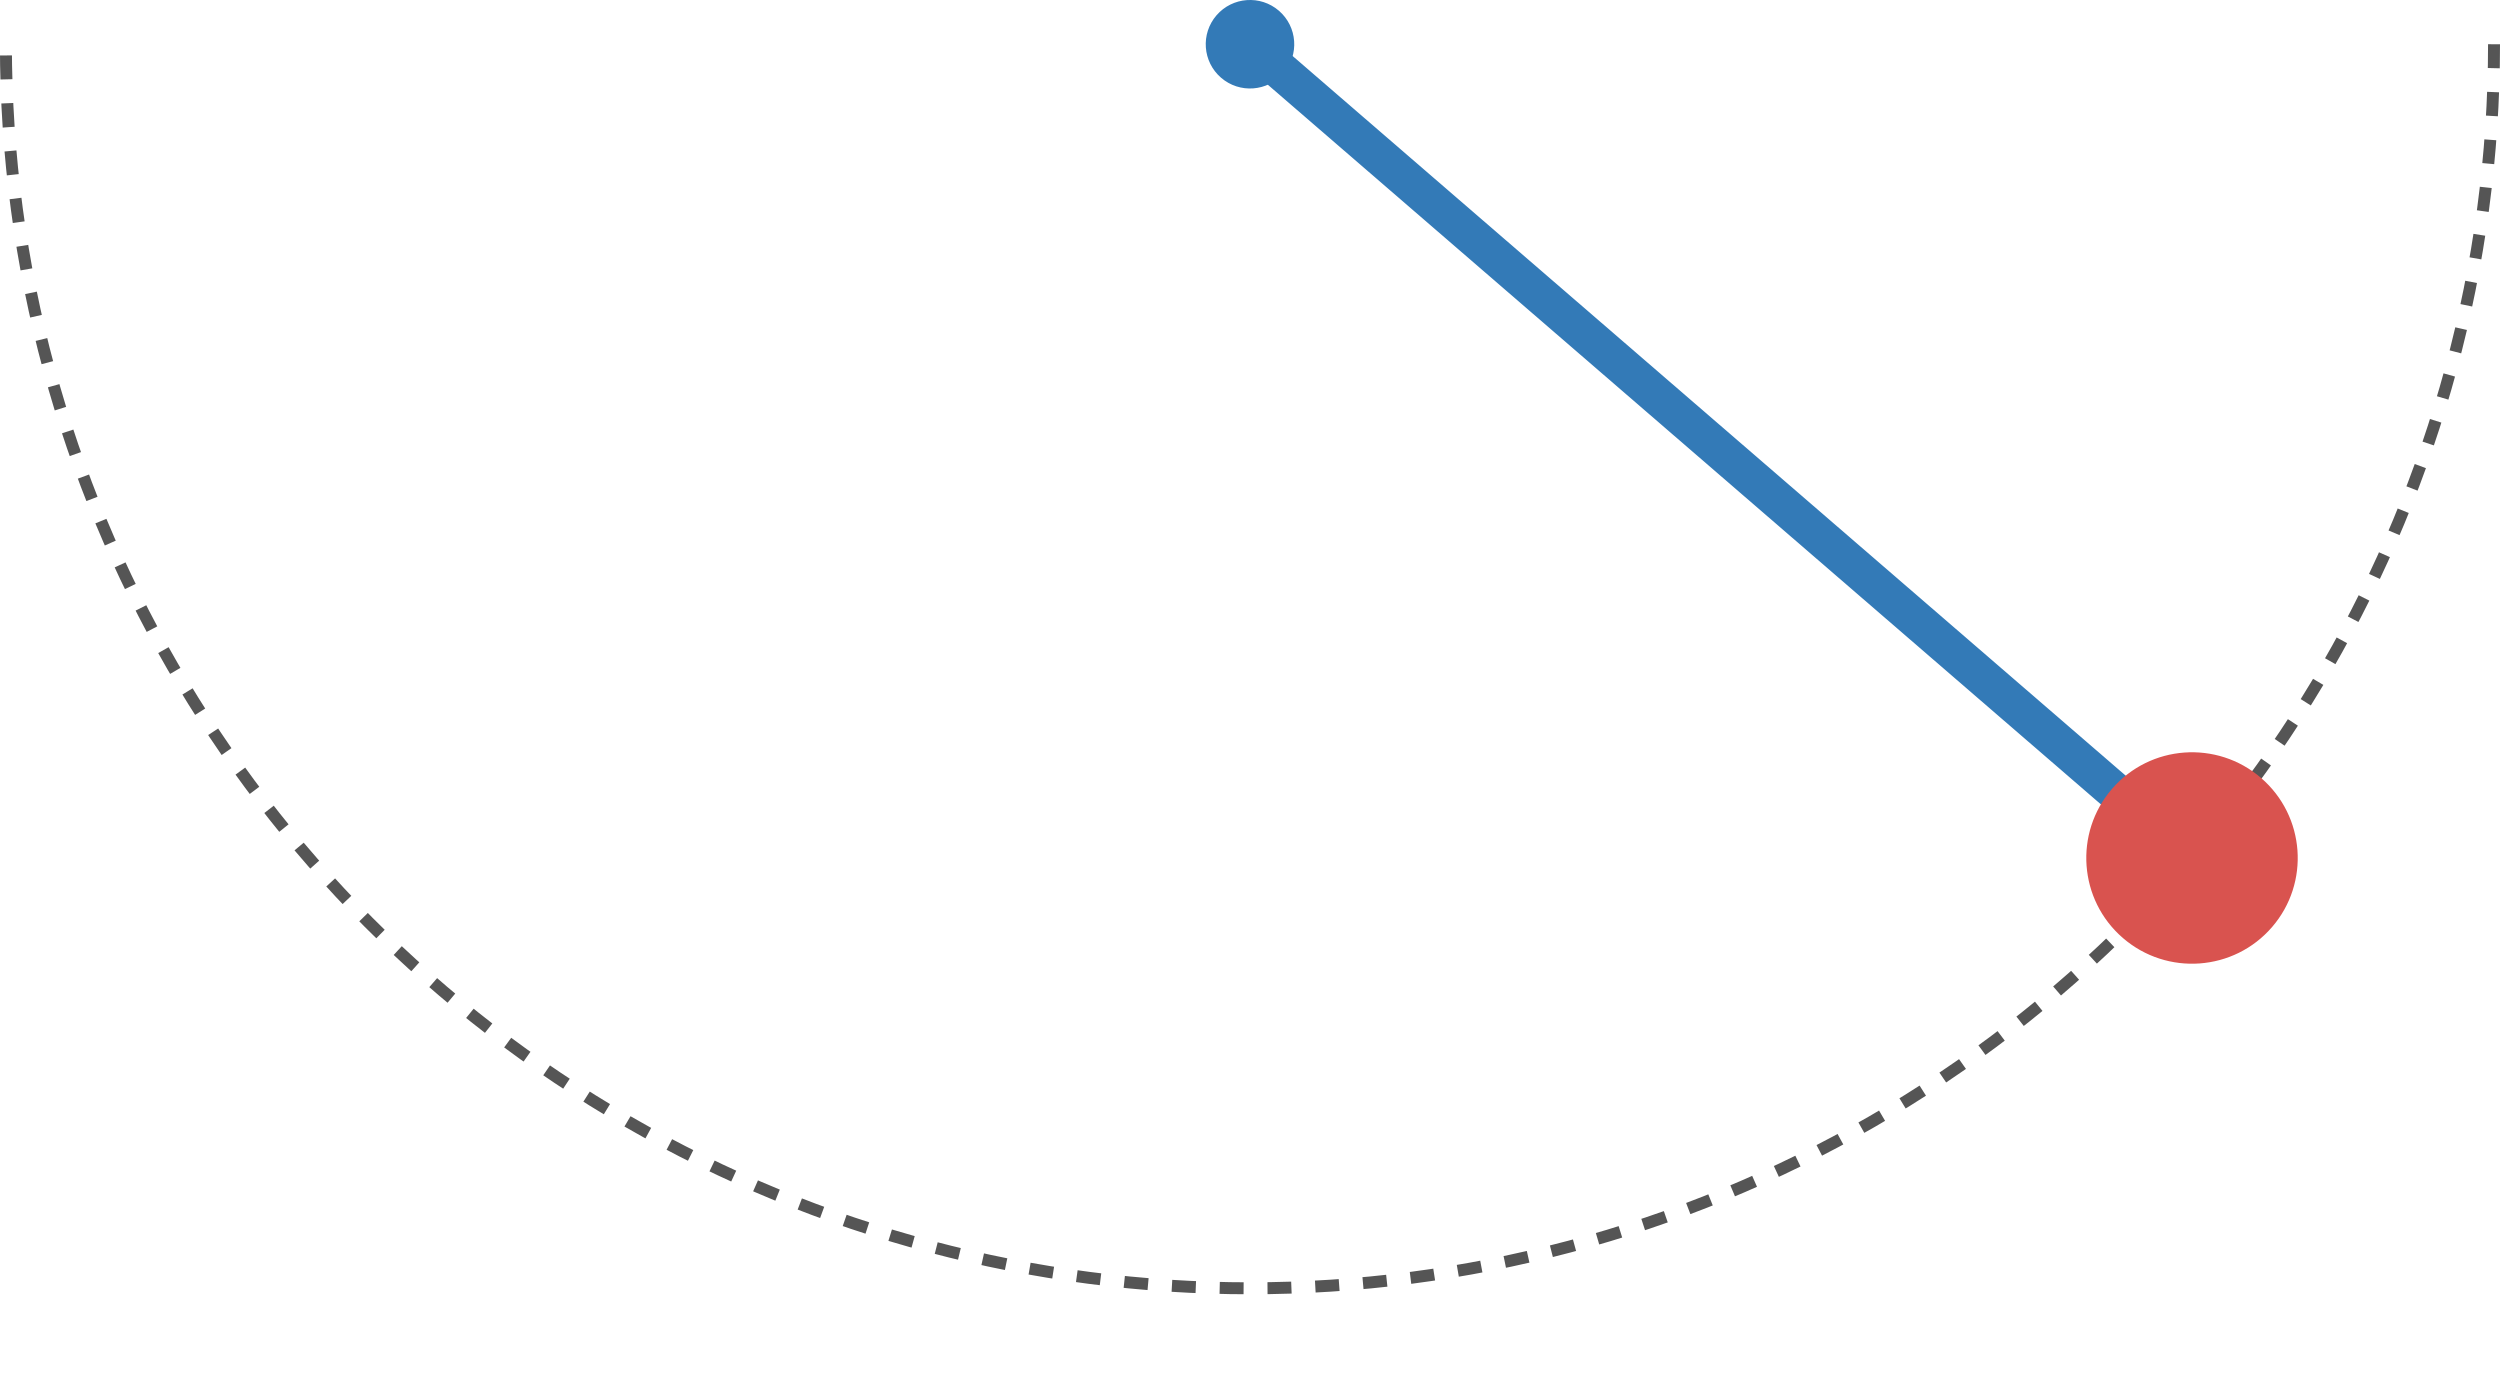
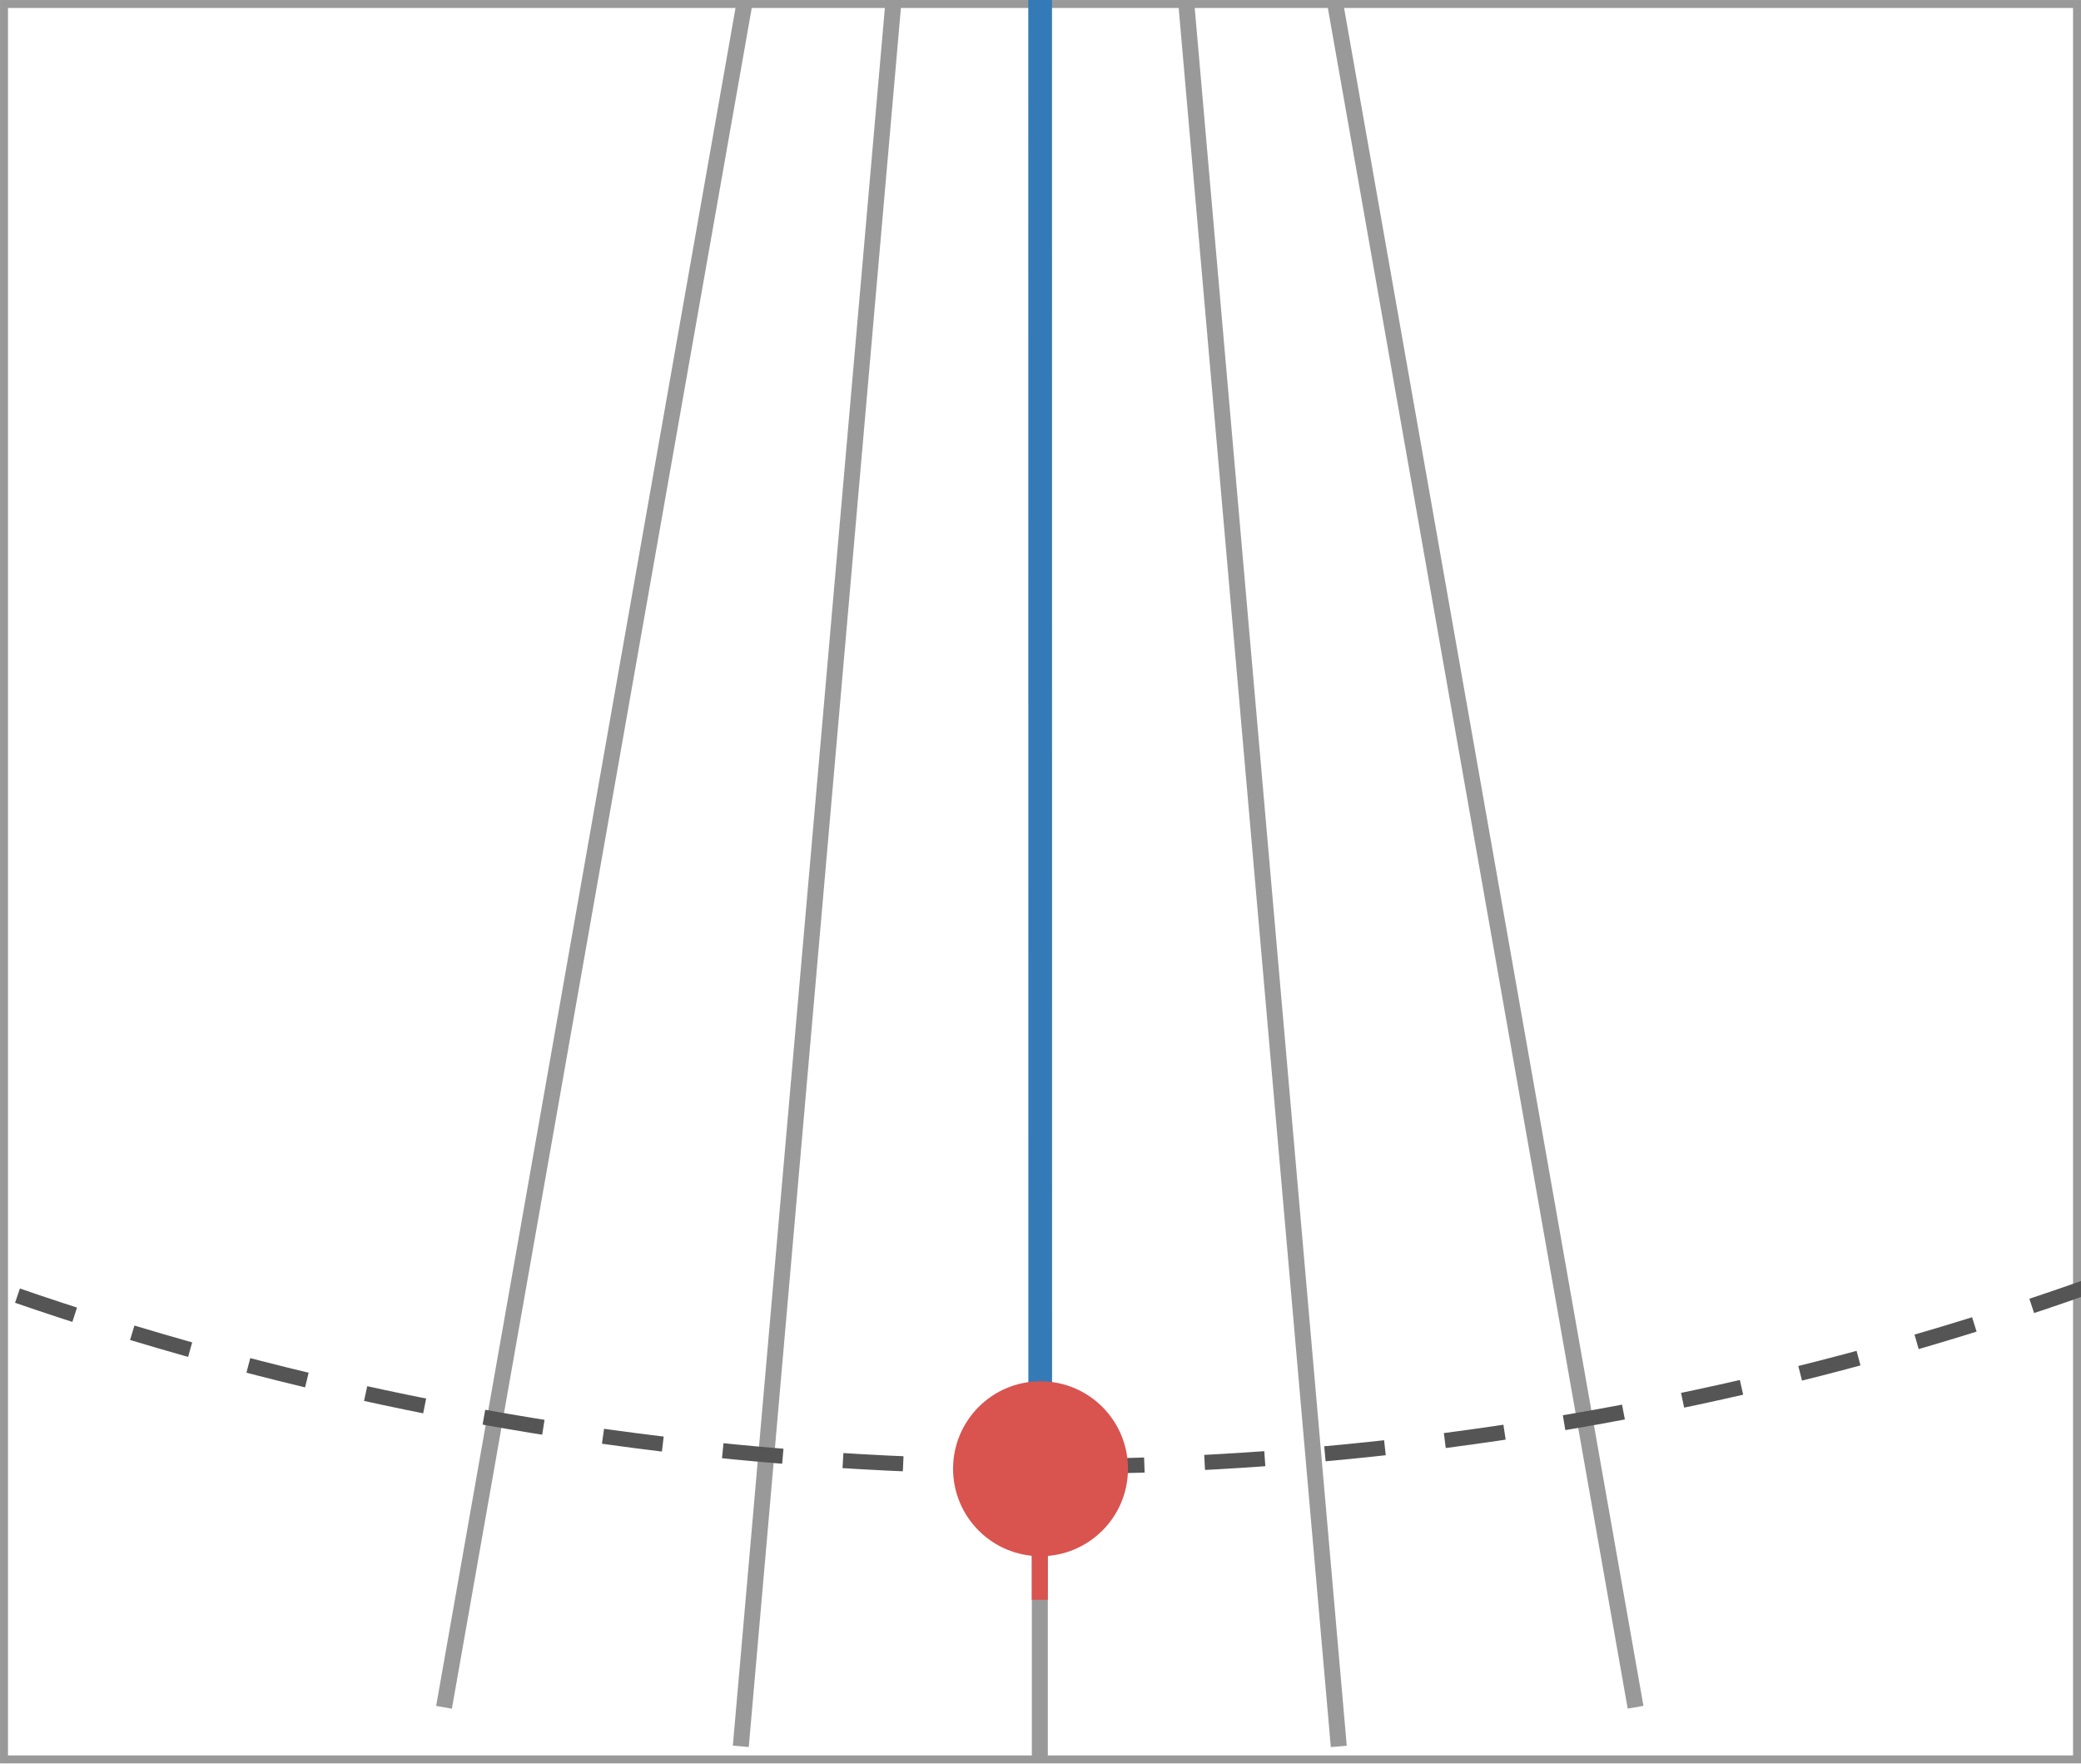
- <svg xmlns="http://www.w3.org/2000/svg" id="svg8" version="1.1" viewBox="0 0 104.565 58.339" height="58.339mm" width="104.565mm">
+ <svg xmlns="http://www.w3.org/2000/svg" id="svg8" version="1.1" viewBox="0 0 34.505 29.236" height="29.236mm" width="34.505mm">
  <defs id="defs2" />
-   <g id="layer1" transform="translate(-19.15591,-101.3369)">
-     <path style="fill:none;stroke:#555555;stroke-width:0.5;stroke-miterlimit:4;stroke-dasharray:1, 1;stroke-dashoffset:0;stop-color:#000000" id="path833" d="m 123.471,103.188 a 52.034,52.033 0 0 1 -26.017,45.062 52.034,52.033 0 0 1 -52.034,0 52.034,52.033 0 0 1 -26.017,-45.062" />
-     <g id="g890" transform="rotate(-49.17823,71.4375,103.1875)">
-       <rect style="fill:#337ab7;stroke:none;stroke-width:0.5;stroke-miterlimit:4;stroke-dasharray:1, 1;stroke-dashoffset:0;stop-color:#000000" id="rect885" width="1.587" height="50.271" x="70.644" y="101.865" />
-       <circle style="fill:#d9534f;stroke:#d9534f;stroke-width:0.132;stop-color:#000000" id="path868" cx="71.438" cy="155.254" r="4.356" />
-       <circle style="fill:#337ab7;stroke:none;stroke-width:0.132;stop-color:#000000" id="path868-1" cx="71.438" cy="103.188" r="1.851" />
+   <g id="layer1" transform="translate(-54.19671,-130.9026)">
+     <rect style="fill:none;stroke:#999999;stroke-width:0.132;stop-color:#000000" id="rect923" width="34.373" height="29.104" x="54.263" y="130.969" />
+     <path style="fill:none;stroke:#999999;stroke-width:0.265px;stroke-linecap:butt;stroke-linejoin:miter;stroke-opacity:1" d="m 71.437,103.188 4.958,56.669" id="path846-1" />
+     <path style="fill:none;stroke:#999999;stroke-width:0.265px;stroke-linecap:butt;stroke-linejoin:miter;stroke-opacity:1" d="m 71.438,103.187 9.878,56.021" id="path846-1-9" />
+     <path style="fill:none;stroke:#999999;stroke-width:0.265px;stroke-linecap:butt;stroke-linejoin:miter;stroke-opacity:1" d="m 71.438,103.187 -4.958,56.669" id="path846-1-9-6" />
+     <path style="fill:none;stroke:#999999;stroke-width:0.265px;stroke-linecap:butt;stroke-linejoin:miter;stroke-opacity:1" d="m 71.437,103.188 -9.878,56.021" id="path846-1-9-6-9" />
+     <path style="fill:none;stroke:#555555;stroke-width:0.25;stroke-miterlimit:4;stroke-dasharray:1, 1;stroke-dashoffset:0;stop-color:#000000" id="path833" d="m 123.471,103.188 a 52.034,52.033 0 0 1 -26.017,45.062 52.034,52.033 0 0 1 -52.034,0 52.034,52.033 0 0 1 -26.017,-45.062" />
+     <path style="fill:none;stroke:#999999;stroke-width:0.265px;stroke-linecap:butt;stroke-linejoin:miter;stroke-opacity:1" d="m 71.438,103.187 5e-6,56.885" id="path846" />
+     <g id="g890" transform="rotate(-0.0128064,71.44016,103.1877)">
+       <rect style="fill:#337ab7;stroke:none;stroke-width:0.5;stroke-miterlimit:4;stroke-dasharray:1, 1;stroke-dashoffset:0;stop-color:#000000" id="rect885" width="0.393" height="52.916" x="71.263" y="101.916" transform="matrix(0.9999997,-7.2630252e-4,-1.7091586e-4,1,0,0)" />
+       <circle style="fill:#d9534f;stroke:#d9534f;stroke-width:0.132;stop-color:#000000" id="path868" cx="71.438" cy="155.254" r="1.384" />
+       <circle style="fill:#337ab7;stroke:none;stroke-width:0.132;stop-color:#000000" id="path868-1" cx="71.438" cy="103.188" r="1.52" />
+       <path style="fill:#d9534f;stroke:#d9534f;stroke-width:0.265px;stroke-linecap:butt;stroke-linejoin:miter;stroke-opacity:1" d="m 71.426,155.31 -4.73e-4,2.117" id="path925" />
    </g>
  </g>
</svg>
